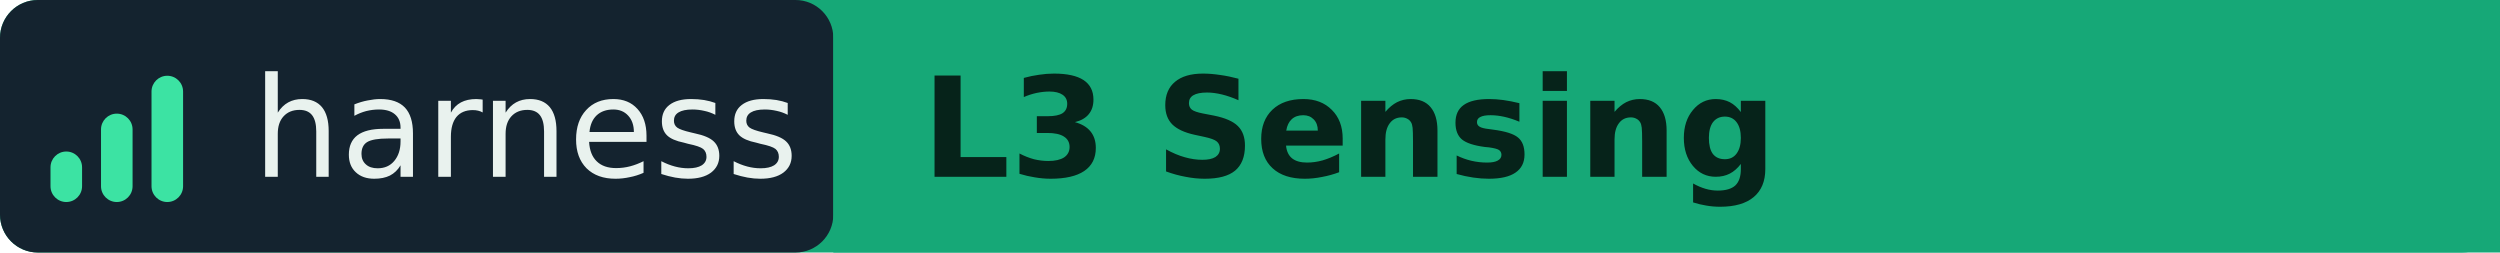
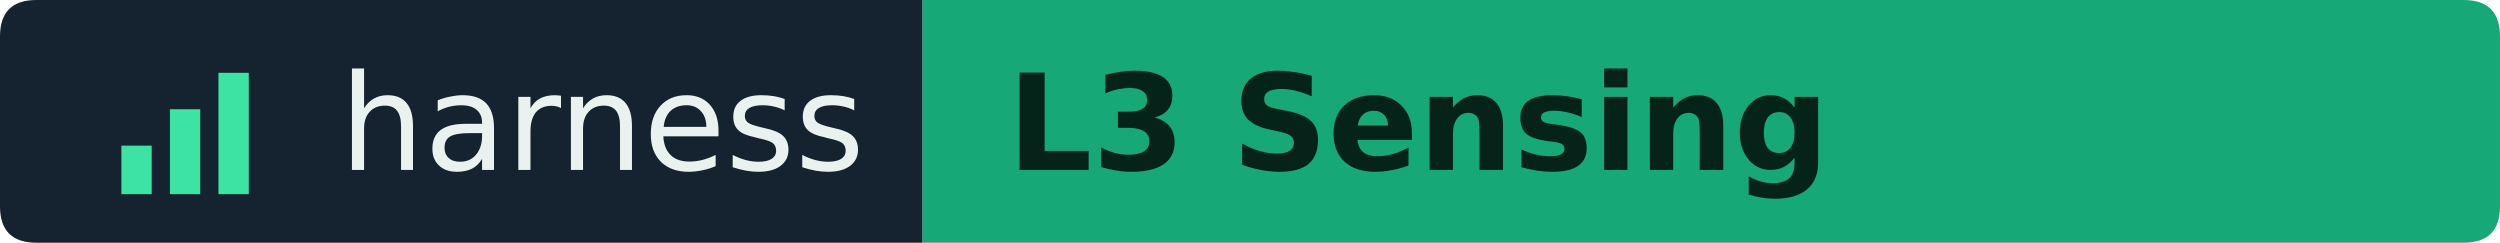
- <svg xmlns="http://www.w3.org/2000/svg" width="198" height="20" viewBox="0 0 198 20" fill="none" role="img" aria-label="Harness Score L3 Sensing">
-   <rect width="198" height="20" rx="3" fill="#16a877" />
-   <rect width="66" height="20" rx="3" fill="#14232f" />
-   <rect x="66" width="132" height="20" fill="#16a877" />
+ <svg xmlns="http://www.w3.org/2000/svg" width="206" height="20" viewBox="0 0 206 20" fill="none" role="img" aria-label="Harness Score L3 Sensing">
+   <path d="M76,0 H203 Q206,0 206,3 V17 Q206,20 203,20 H76 Z" fill="#16a877" />
+   <path d="M3,0 H76 V20 H3 Q0,20 0,17 V3 Q0,0 3,0 Z" fill="#14232f" />
  <g fill="#3ce3a3">
-     <rect x="4" y="12" width="2.5" height="4" rx="1.25" />
-     <rect x="8" y="9" width="2.5" height="7" rx="1.25" />
-     <rect x="12" y="6" width="2.5" height="10" rx="1.25" />
+     <rect x="10" y="12" width="2.5" height="4" />
+     <rect x="14" y="9" width="2.5" height="7" />
+     <rect x="18" y="6" width="2.5" height="10" />
  </g>
-   <text x="20" y="14" font-family="Verdana,Geneva,DejaVu Sans,sans-serif" font-size="11" font-weight="400" fill="#e9f2ee">harness</text>
-   <text x="73" y="14" font-family="Verdana,Geneva,DejaVu Sans,sans-serif" font-size="11" font-weight="700" fill="#06231a">L3 Sensing</text>
+   <text x="28" y="14" font-family="Verdana,Geneva,DejaVu Sans,sans-serif" font-size="11" font-weight="400" fill="#e9f2ee">harness</text>
+   <text x="83" y="14" font-family="Verdana,Geneva,DejaVu Sans,sans-serif" font-size="11" font-weight="700" fill="#06231a">L3 Sensing</text>
</svg>
